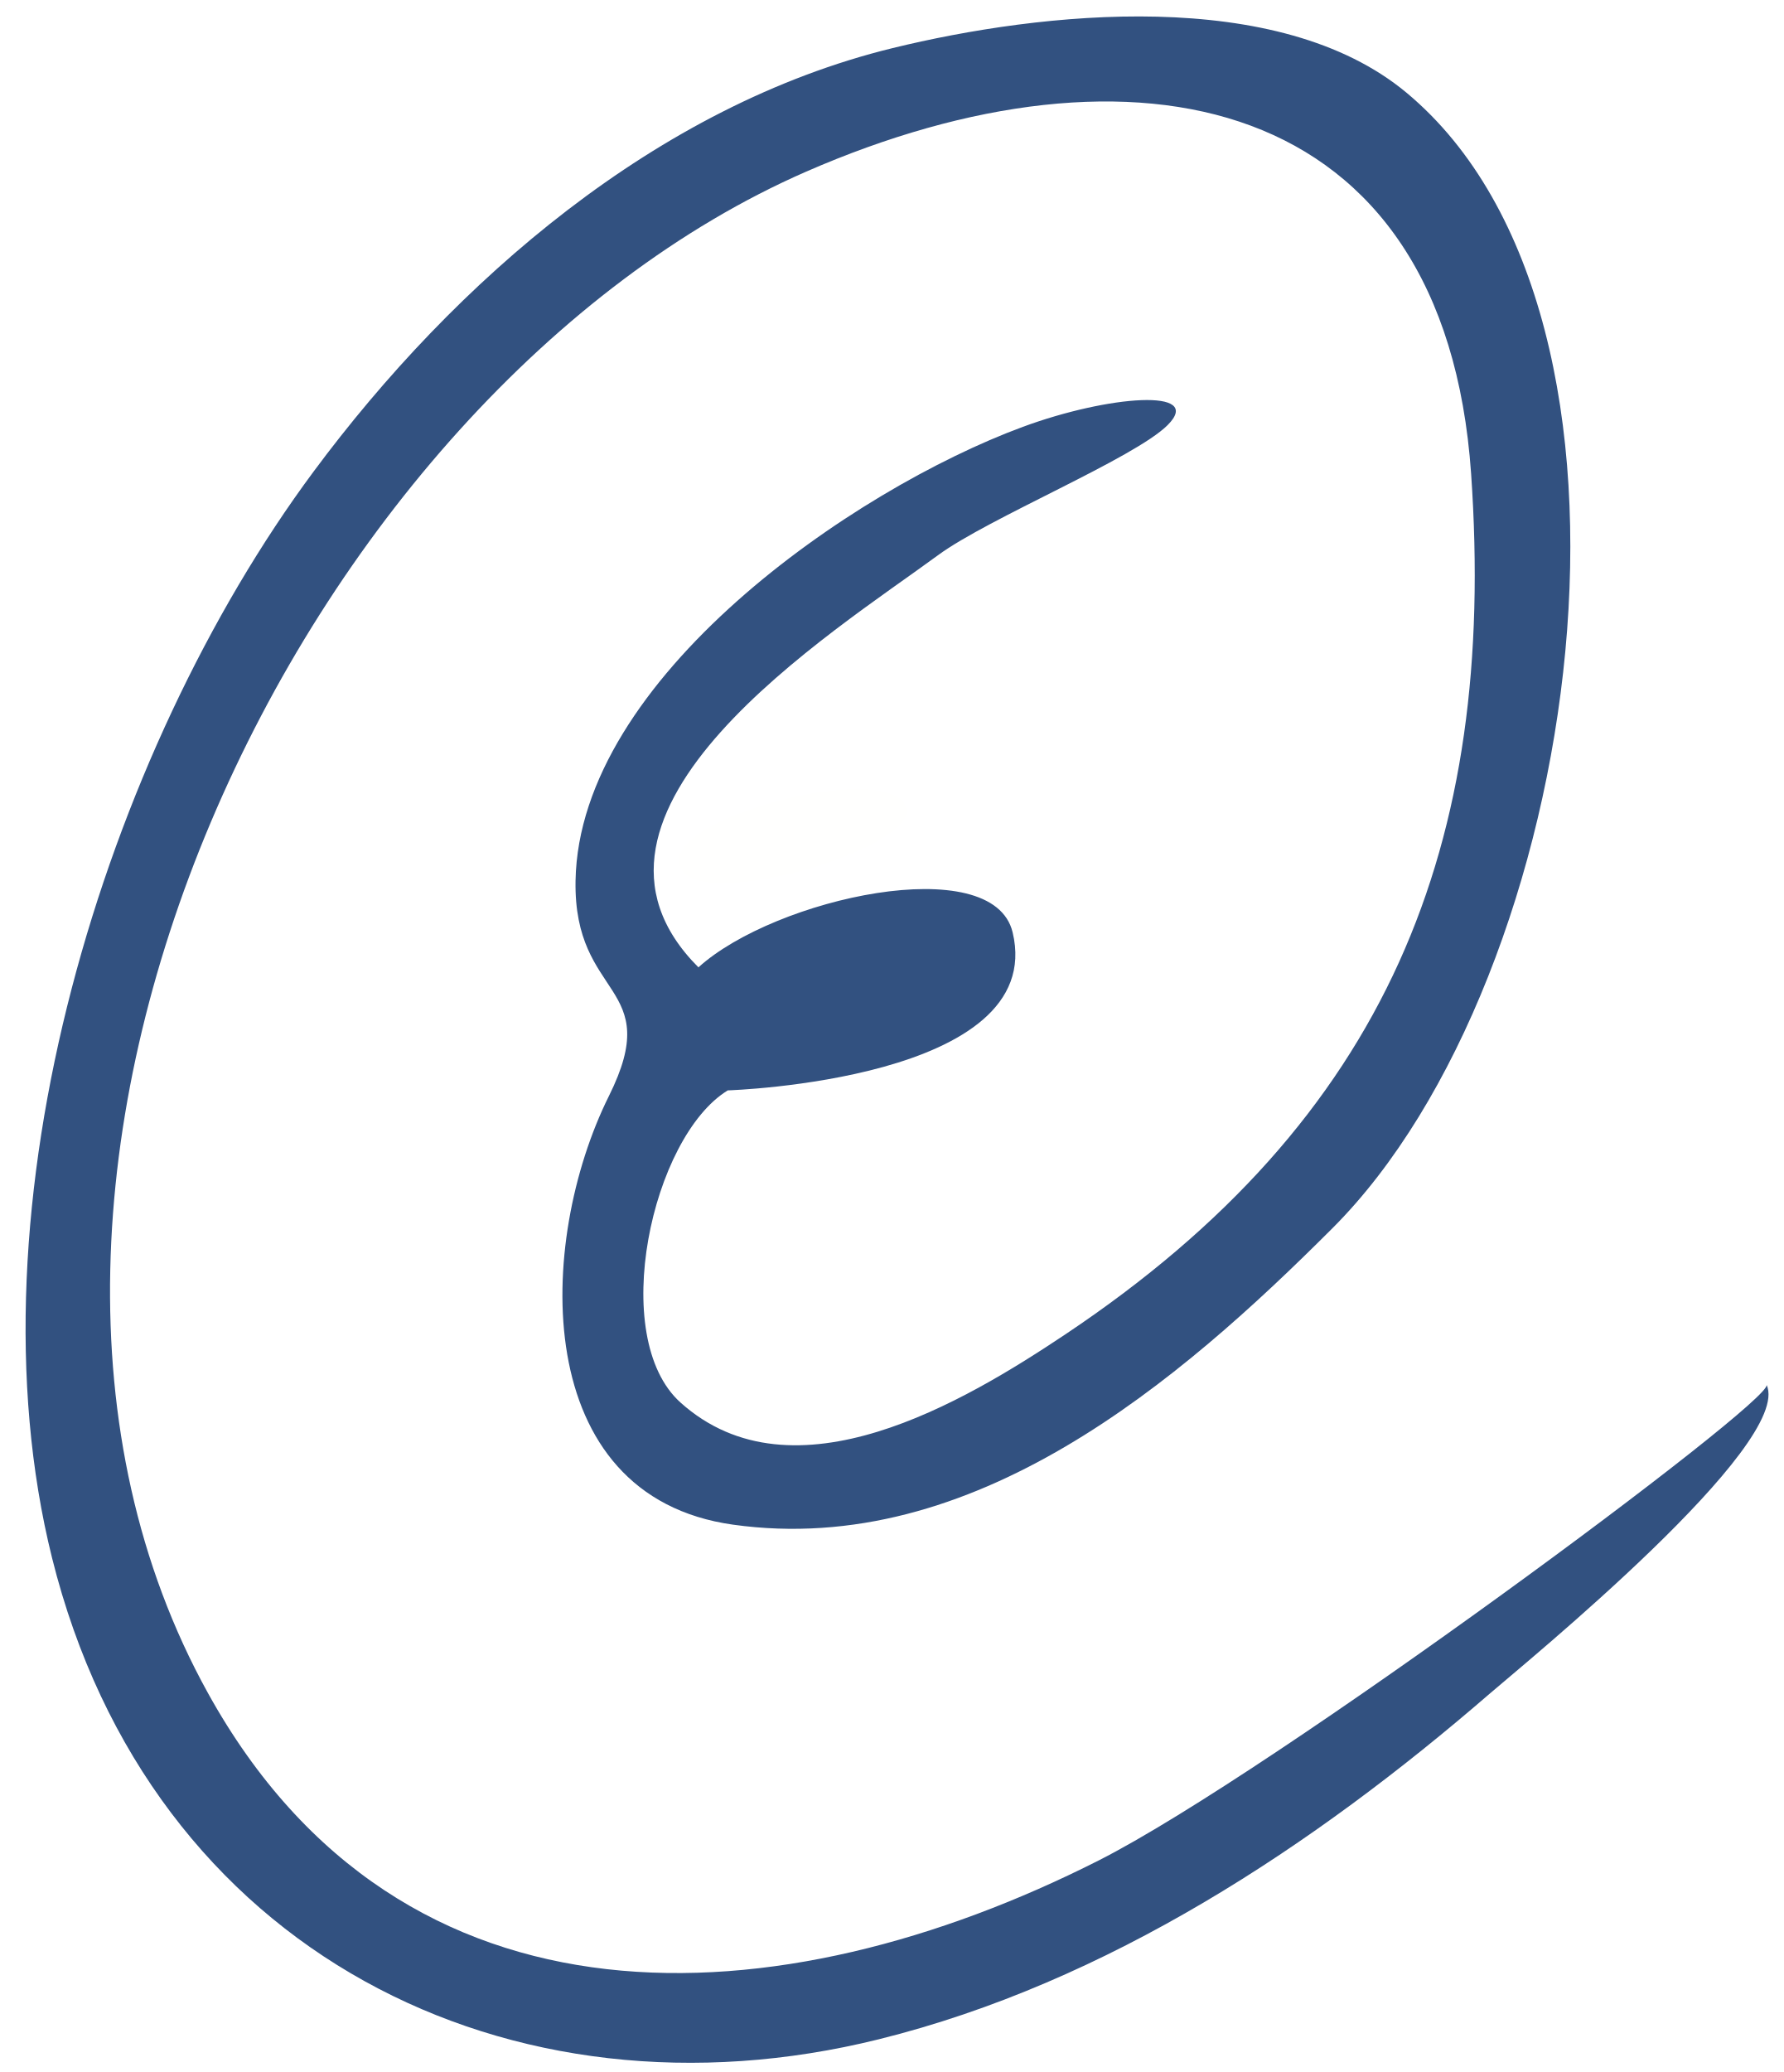
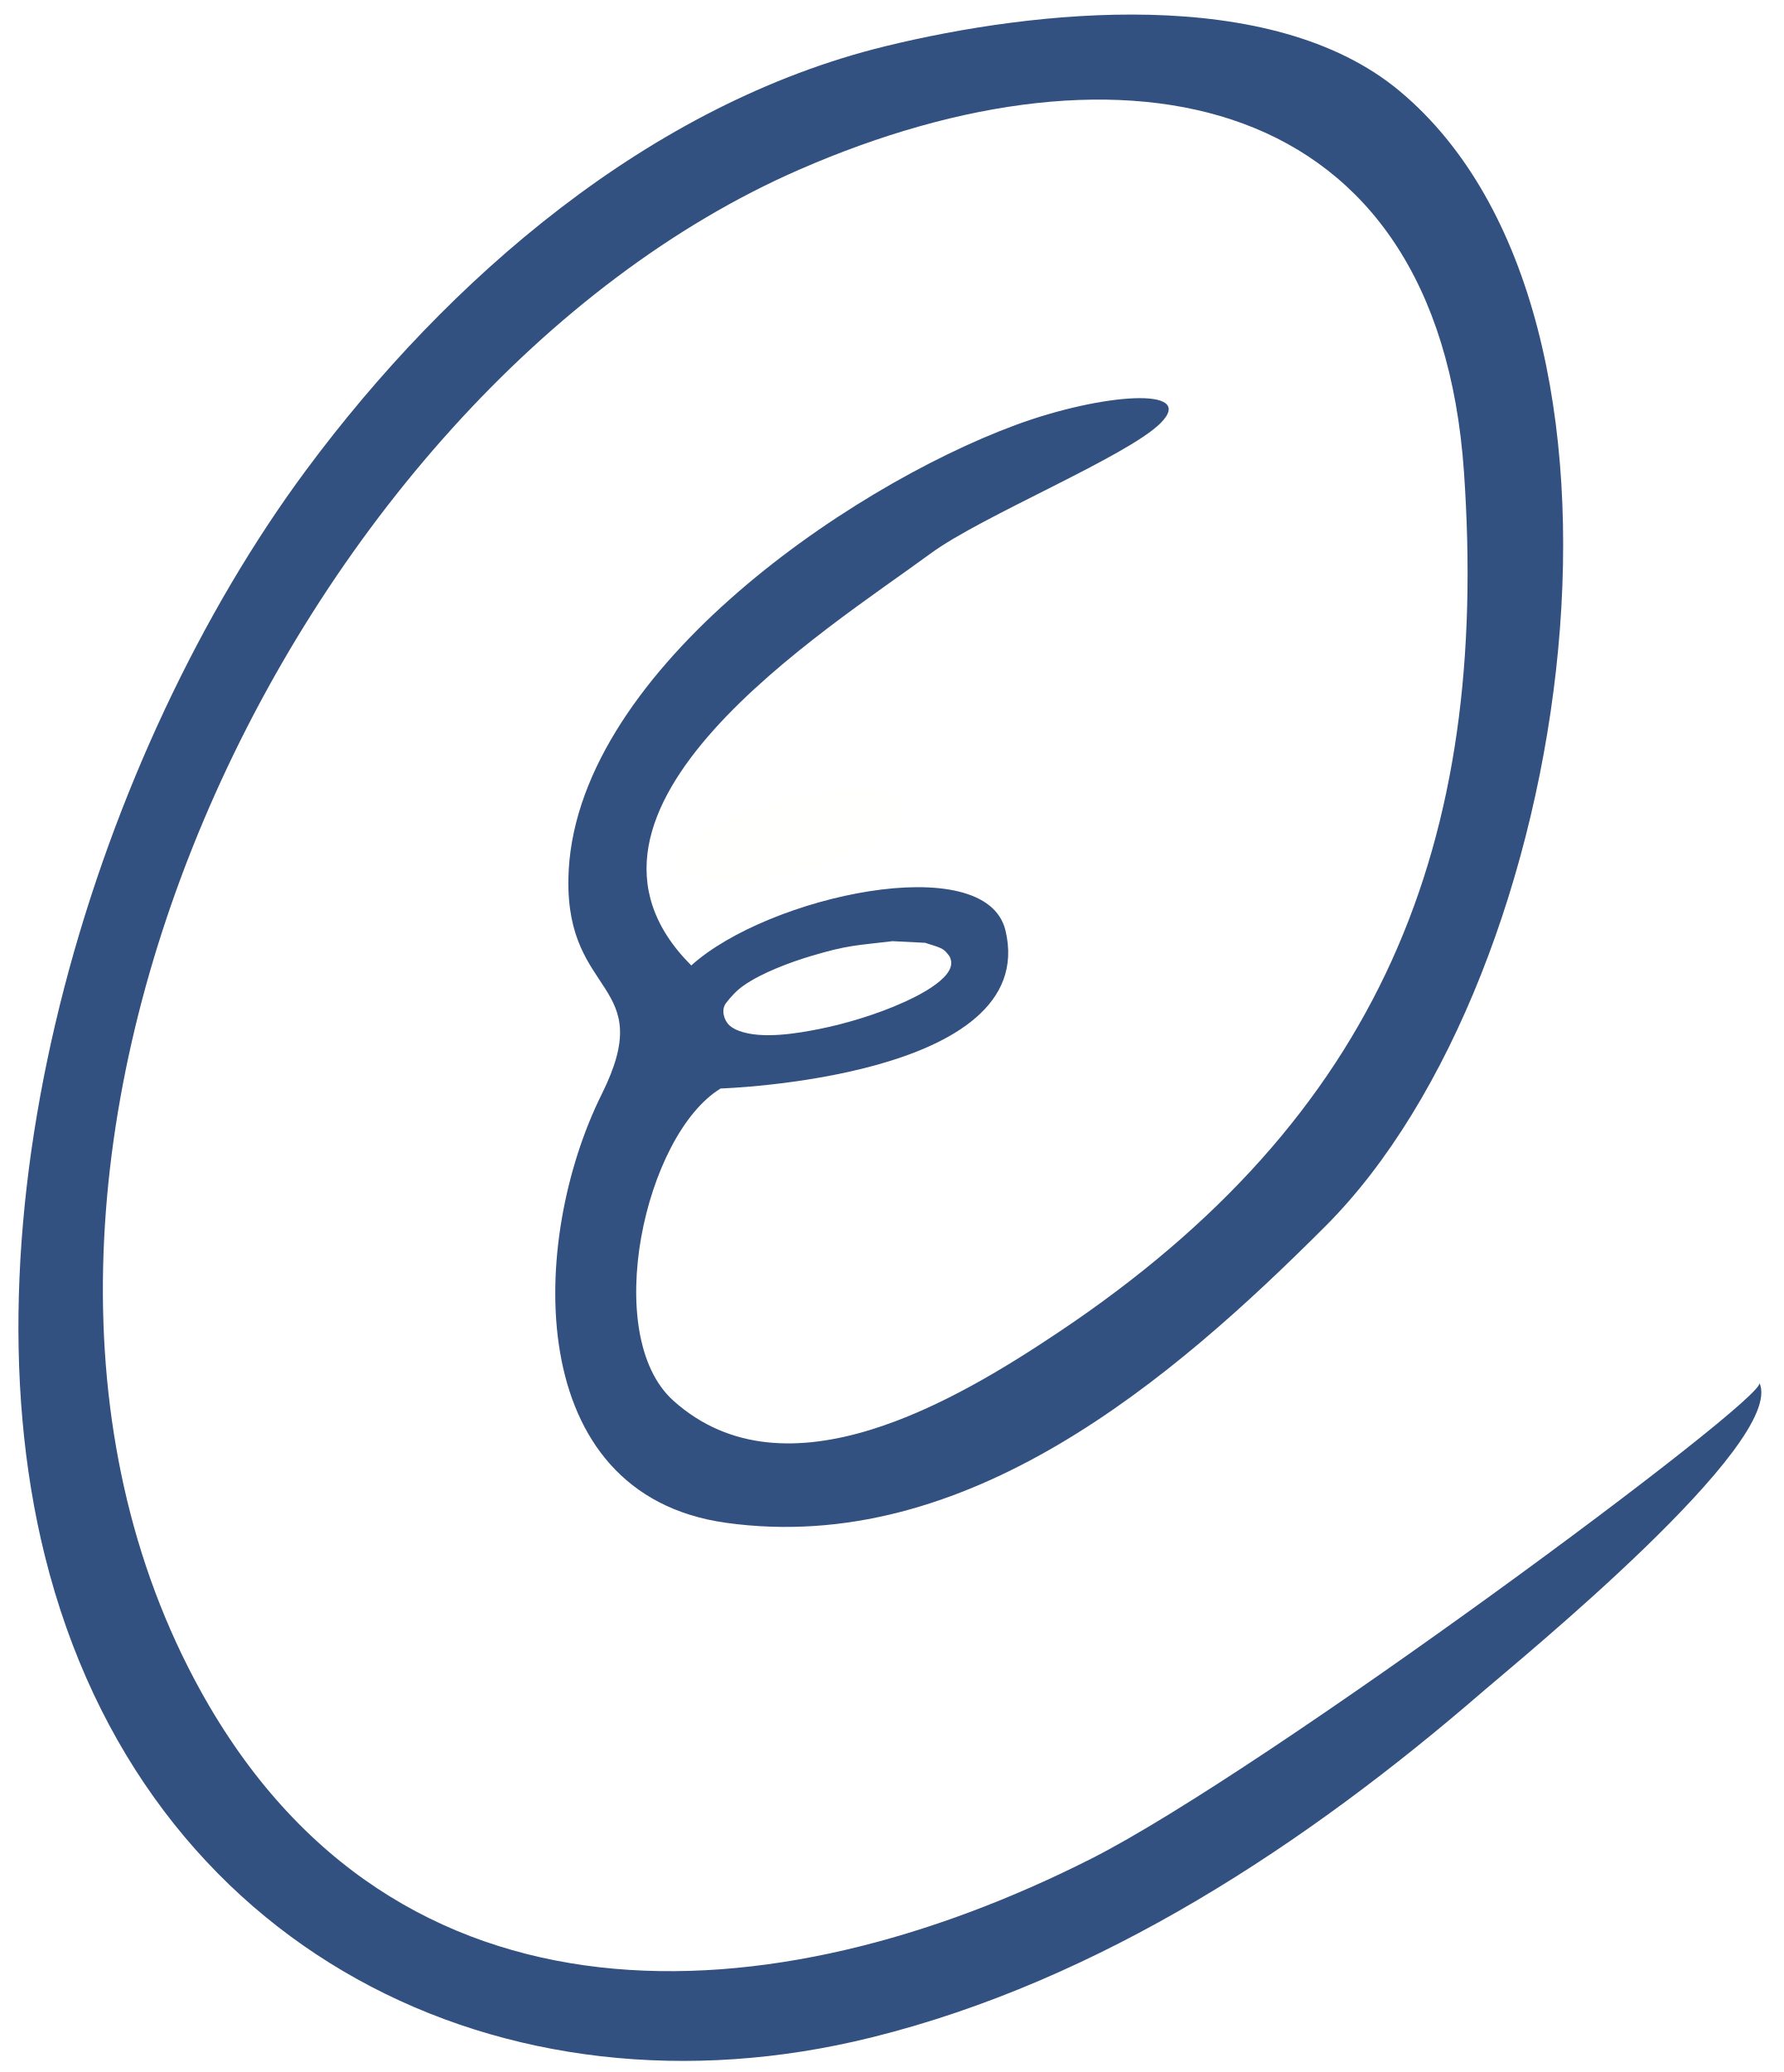
<svg xmlns="http://www.w3.org/2000/svg" version="1.1" x="0px" y="0px" width="56.35" height="65.45" viewBox="0, 0, 161, 187">
  <g id="Layer 1">
-     <path d="M63.049,87.304 C69.943,81.055 89.634,76.73 91.412,84.147 C94.613,97.505 65.698,98.408 65.698,98.408 C58.828,102.604 54.861,120.684 61.431,126.581 C71.628,135.734 87.059,126.512 96.175,120.424 C125.317,100.963 135.122,76.243 132.8,42.757 C130.404,8.177 102.17,2.653 72.773,15.491 C27.139,35.42 -6.921,106.394 18.775,152.807 C36.336,184.525 70.385,182.482 99.175,167.91 C114.814,159.993 160.132,126.422 159.473,124.976 C161.921,130.344 137.679,150.087 134.521,152.818 C118.599,166.596 99.978,178.93 79.317,184.051 C46.136,192.277 13.584,176.294 4.697,140.596 C-3.193,108.897 9.441,67.996 28.292,42.581 C41.082,25.339 59.296,9.544 80.575,4.341 C94.014,1.054 115.396,-1.278 126.977,8.375 C151.454,28.776 142.939,88.191 120.289,110.842 C106.434,124.697 87.877,140.632 66.181,137.604 C47.778,135.035 48.396,112.126 54.968,98.916 C60.049,88.706 51.766,90.289 51.955,79.486 C52.274,61.226 76.948,44.204 92.334,38.524 C100.078,35.666 108.759,35.009 105.405,38.364 C102.411,41.358 89.235,46.752 84.667,50.114 C75.261,57.035 49.029,73.285 63.049,87.304" fill="#325180" />
    <path d="M61.286,77.633 C61.286,73.415 80.657,68.562 81.81,72.944 C82.806,76.728 61.286,82.966 61.286,77.633" fill="#FFFFFE" />
+     <path d="M126.331,8.205 C150.808,28.606 142.293,88.021 119.643,110.672 C105.788,124.526 87.231,140.461 65.535,137.433 C47.132,134.865 47.75,111.956 54.322,98.746 C59.403,88.536 51.12,90.119 51.309,79.316 C51.628,61.056 76.302,44.034 91.688,38.354 C99.432,35.495 108.113,34.839 104.759,38.194 C101.765,41.188 88.589,46.582 84.021,49.944 C74.615,56.865 48.383,73.114 62.403,87.134 C69.297,80.885 88.988,76.56 90.766,83.977 C93.967,97.334 65.052,98.237 65.052,98.237 C58.182,102.433 54.215,120.513 60.785,126.411 C70.982,135.564 86.413,126.342 95.529,120.254 C124.671,100.792 134.476,76.073 132.154,42.587 C129.758,8.007 101.524,2.483 72.127,15.321 C26.493,35.25 -7.567,106.223 18.129,152.636 C35.69,184.355 69.739,182.312 98.529,167.739 C114.168,159.823 159.486,126.251 158.827,124.805 C161.274,130.174 137.033,149.916 133.875,152.648 C117.953,166.426 99.332,178.759 78.671,183.881 C45.49,192.107 12.938,176.124 4.051,140.425 C-3.839,108.727 8.795,67.826 27.646,42.411 C40.436,25.169 58.65,9.374 79.929,4.171 C93.368,0.884 114.75,-1.448 126.331,8.205 z M80.568,84.941 C77.236,85.343 76.581,85.284 73.29,86.259 C71.405,86.818 68.772,87.785 67.11,88.959 C66.502,89.388 65.981,89.944 65.533,90.538 C65.077,91.14 65.348,92.082 65.846,92.54 C66.094,92.768 66.408,92.922 66.723,93.04 C68.799,93.811 72,93.26 73.985,92.863 C76.393,92.382 79.273,91.502 81.52,90.483 C82.269,90.143 86.276,88.37 85.839,86.645 C85.805,86.51 85.764,86.37 85.679,86.261 C85.501,86.032 85.319,85.785 85.065,85.648 C84.583,85.386 84.033,85.275 83.517,85.089 z" fill="#325180" />
  </g>
  <defs />
</svg>
